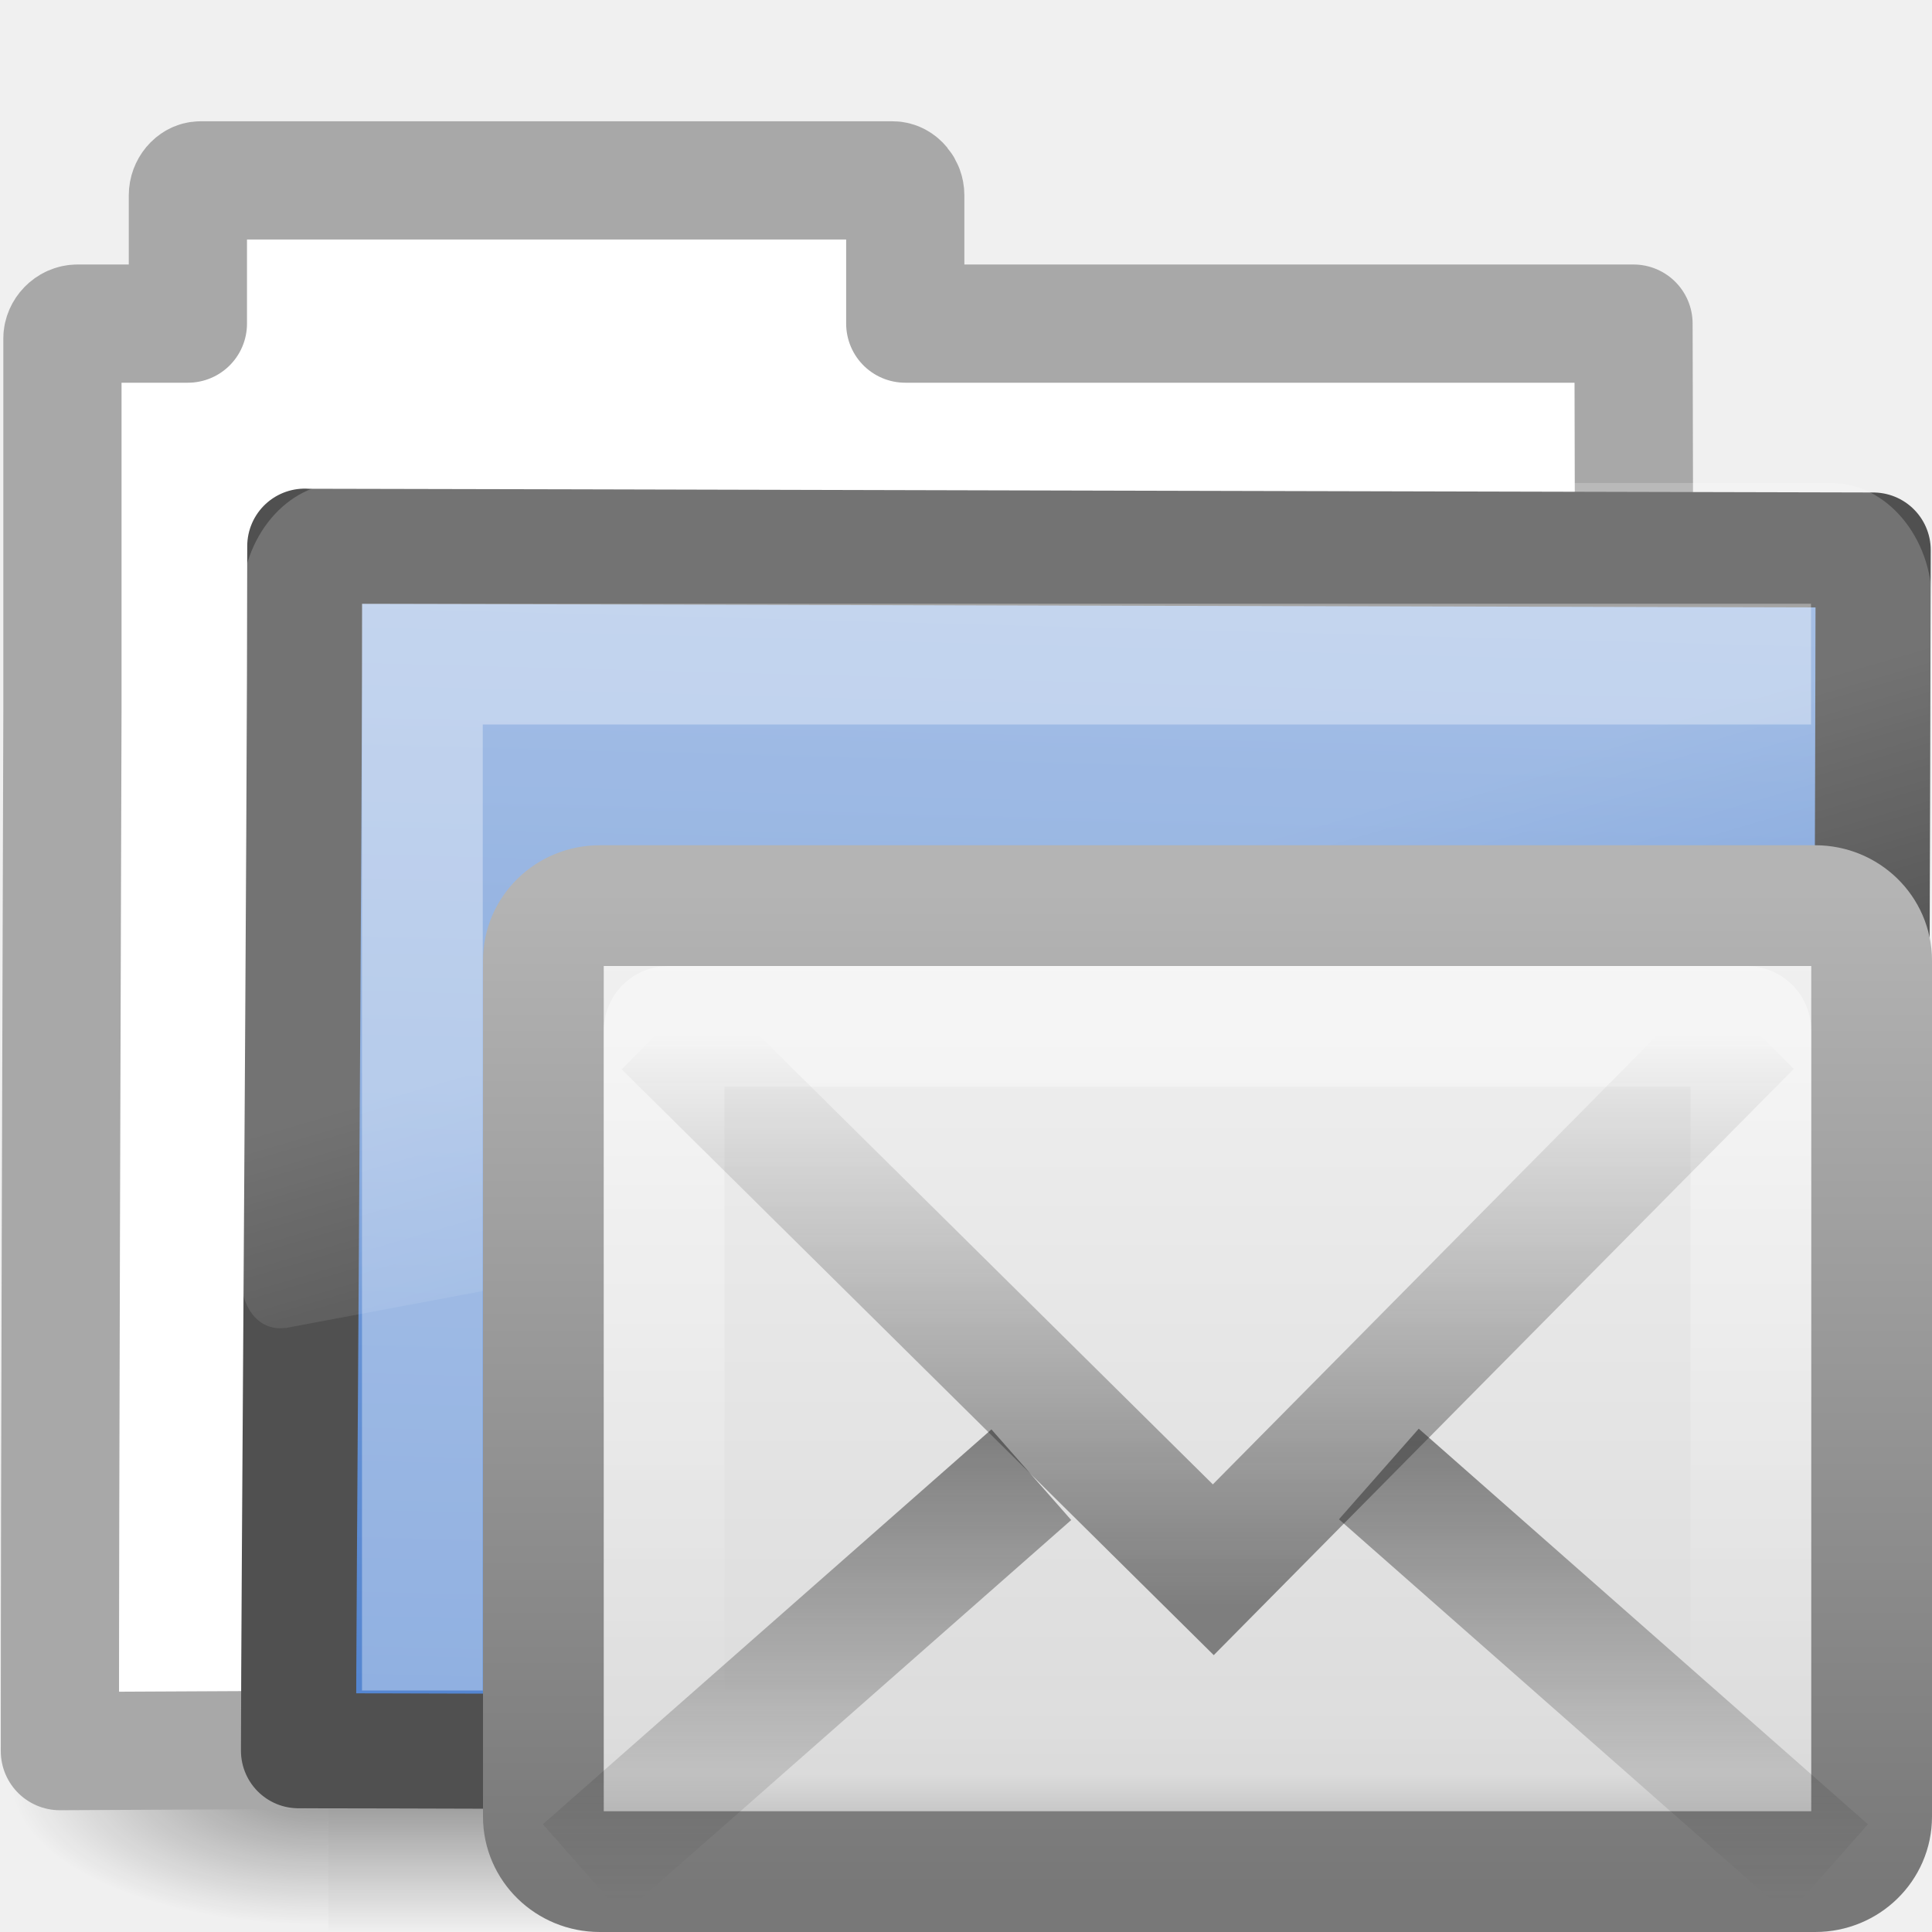
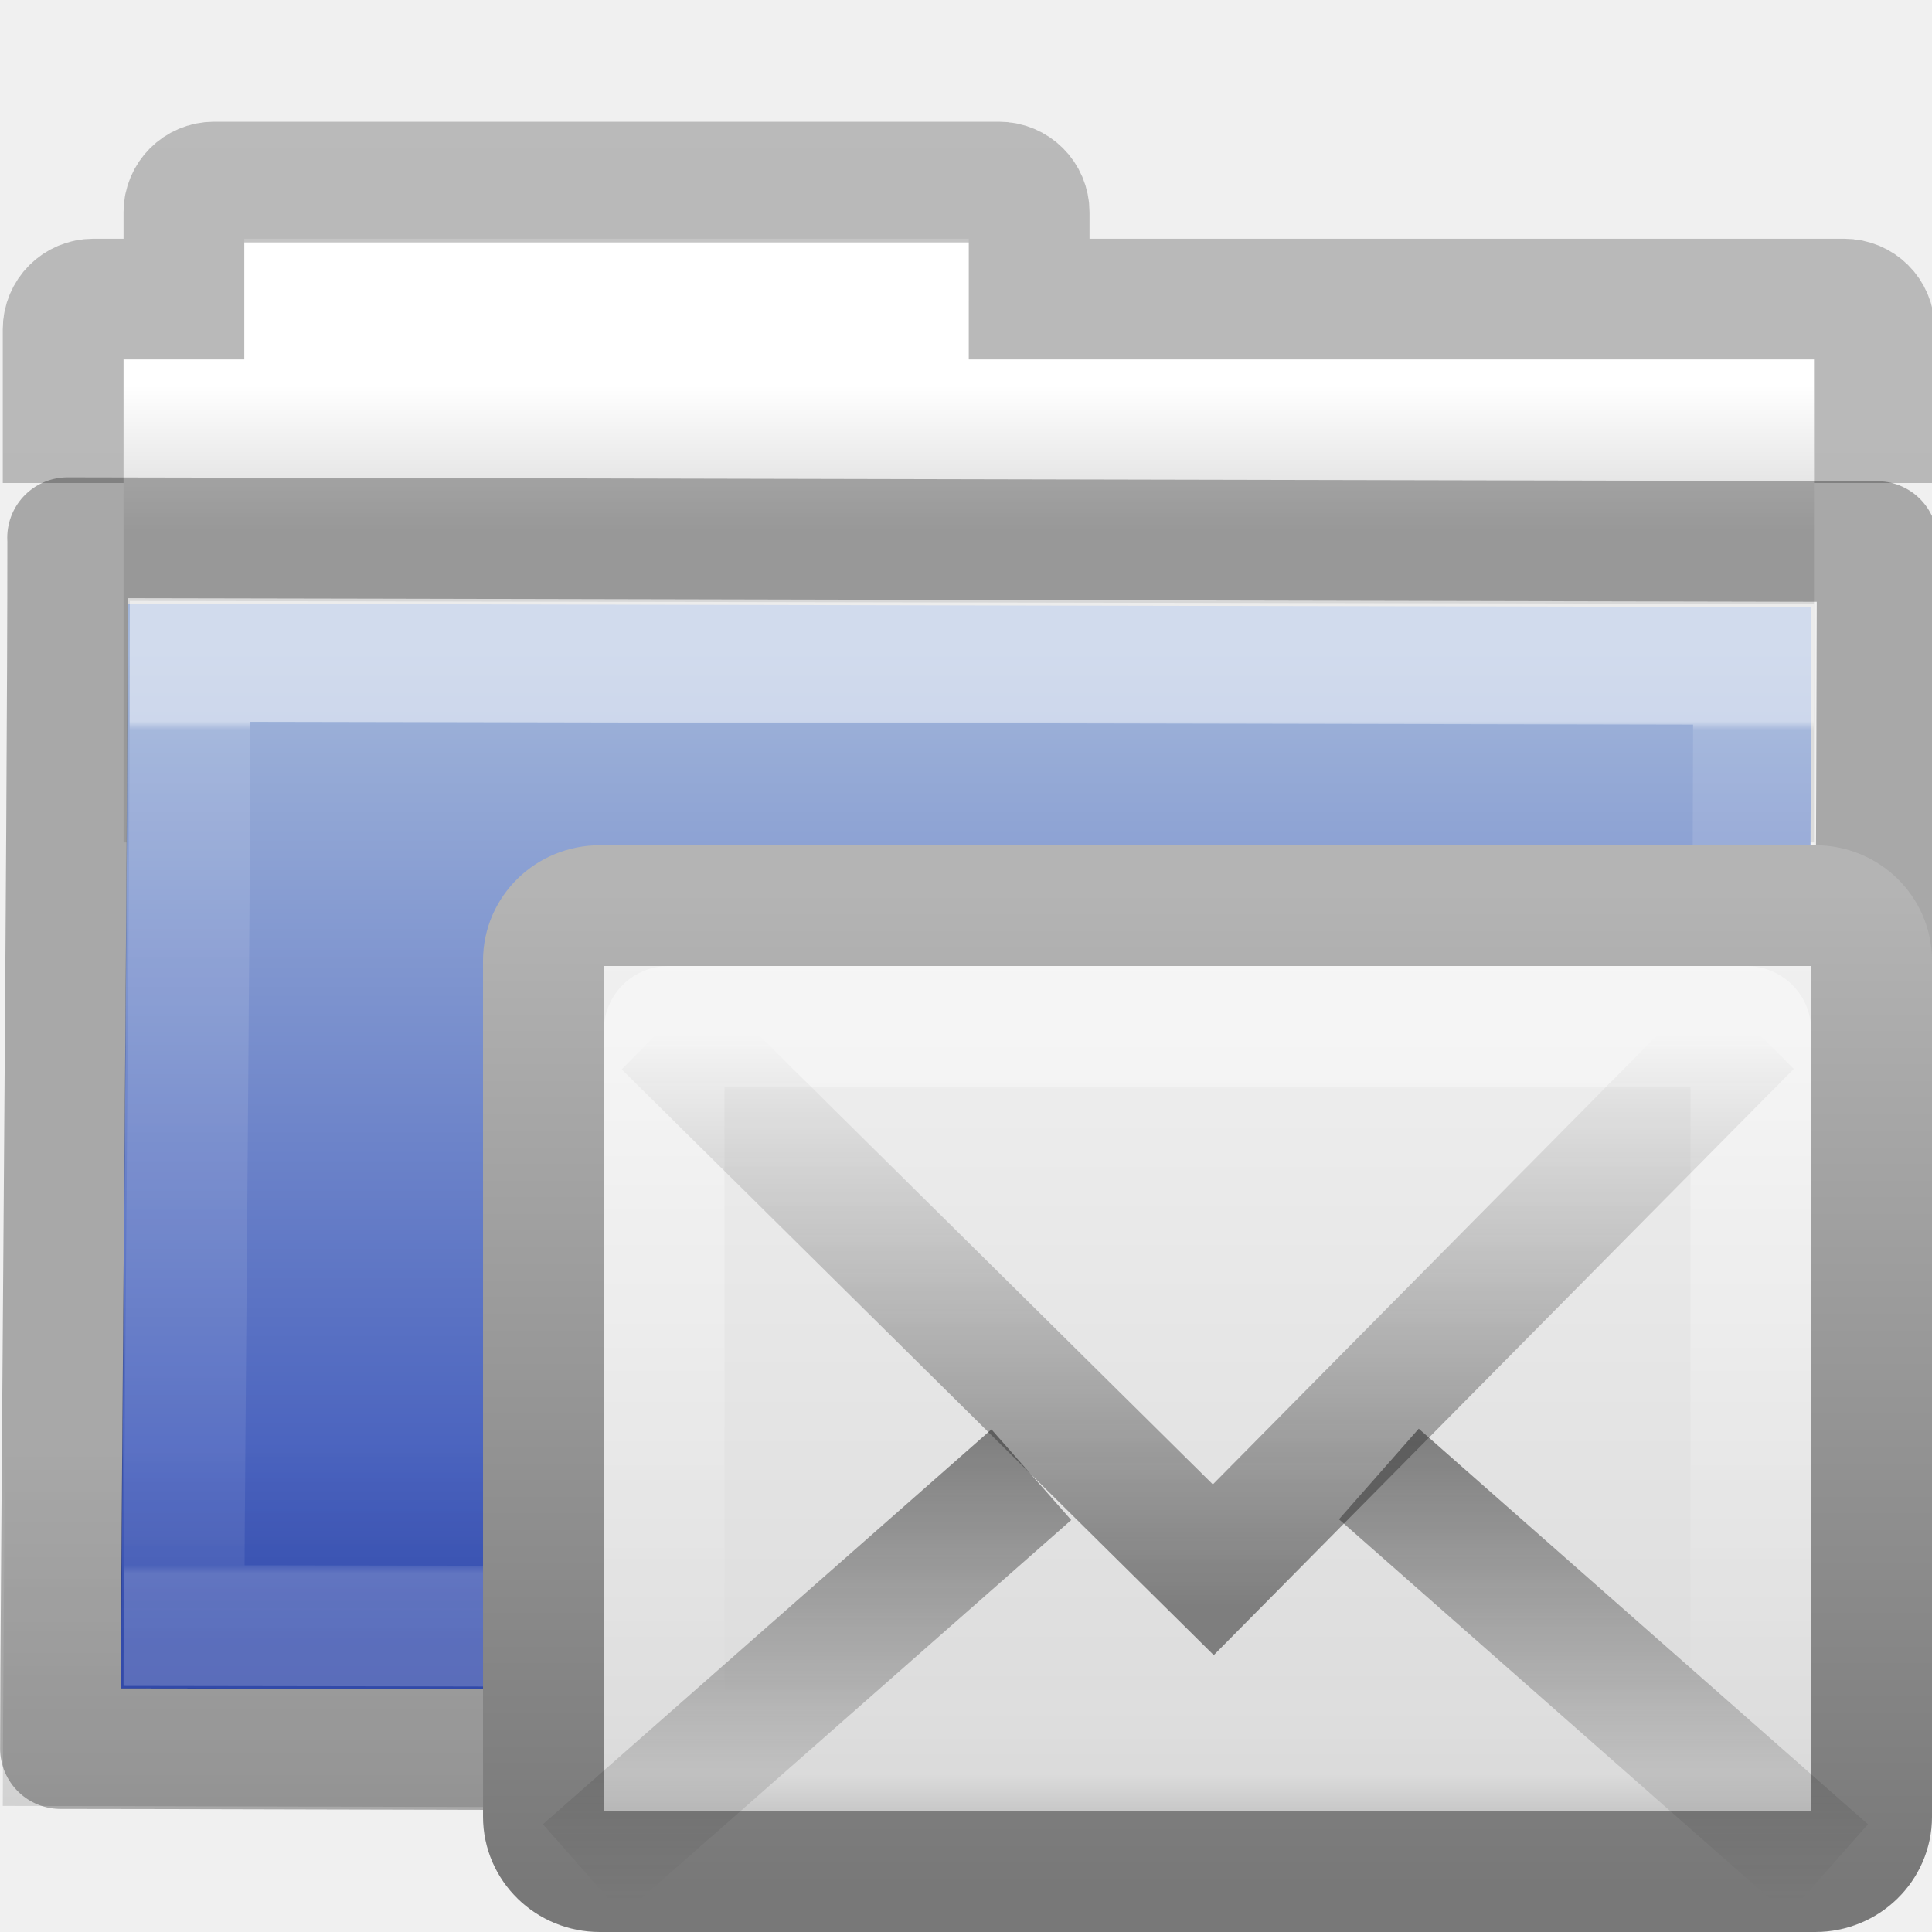
- <svg xmlns="http://www.w3.org/2000/svg" xmlns:xlink="http://www.w3.org/1999/xlink" width="16px" height="16px" id="svg3130" version="1.1">
-   <defs id="defs3132">
-     <linearGradient xlink:href="#linearGradient3495-841-851-719" id="linearGradient3039" gradientUnits="userSpaceOnUse" gradientTransform="matrix(0.2086637,0,0,0.2389353,5.039957,4.749499)" x1="23.904" y1="35.75" x2="23.904" y2="16.007" />
+ <svg xmlns="http://www.w3.org/2000/svg" xmlns:xlink="http://www.w3.org/1999/xlink" width="16px" height="16px" id="svg8860" version="1.1">
+   <defs id="defs8862">
+     <linearGradient xlink:href="#linearGradient3454-2-5-0-3-8" id="linearGradient10270-0" gradientUnits="userSpaceOnUse" gradientTransform="matrix(0.8918903,0,0,0.9404696,3.14398,5.346537)" x1="11.35" y1="0.667" x2="11.35" y2="8.172" />
+     <linearGradient id="linearGradient3454-2-5-0-3-8">
+       <stop offset="0" style="stop-color:#ffffff;stop-opacity:1" id="stop3456-4-9-38-1-9" />
+       <stop offset="0.01" style="stop-color:#ffffff;stop-opacity:0.235" id="stop3458-39-80-3-5-6" />
+       <stop offset="0.99" style="stop-color:#ffffff;stop-opacity:0.157" id="stop3460-7-0-2-4-4" />
+       <stop offset="1" style="stop-color:#ffffff;stop-opacity:0.392" id="stop3462-0-9-8-7-8" />
+     </linearGradient>
+     <linearGradient xlink:href="#linearGradient6129-963-697-142-998-580-273-44-2-2-2" id="linearGradient10268-4" gradientUnits="userSpaceOnUse" gradientTransform="matrix(0.3815641,0,0,0.3289695,-18.24159,0.2821673)" x1="76.041" y1="49.372" x2="76.041" y2="35.431" />
+     <linearGradient id="linearGradient6129-963-697-142-998-580-273-44-2-2-2">
+       <stop id="stop2661-01-6-2-4" style="stop-color:#0a0a0a;stop-opacity:0.498" offset="0" />
+       <stop id="stop2663-64-5-5-3" style="stop-color:#0a0a0a;stop-opacity:0" offset="1" />
+     </linearGradient>
+     <linearGradient xlink:href="#linearGradient4632-0-6-4-4" id="linearGradient10262-3" gradientUnits="userSpaceOnUse" gradientTransform="matrix(0.3101469,0,0,0.3059104,-15.36293,0.4694318)" x1="84.309" y1="16.111" x2="84.309" y2="42.924" />
+     <linearGradient id="linearGradient4632-0-6-4-4">
+       <stop style="stop-color:#a2b6da;stop-opacity:1;" offset="0" id="stop4634-4-4-7-5" />
+       <stop style="stop-color:#3650b8;stop-opacity:1;" offset="1" id="stop4636-3-1-5-4" />
+     </linearGradient>
+     <linearGradient y2="2.061" x2="-51.786" y1="53.514" x1="-51.786" gradientTransform="matrix(0.3107004,0,0,0.2748939,20.17717,-0.1031627)" gradientUnits="userSpaceOnUse" id="linearGradient10473-4-0" xlink:href="#linearGradient3104-8-8-97-4-6-11-5-5-4-4" />
+     <linearGradient id="linearGradient3104-8-8-97-4-6-11-5-5-4-4">
+       <stop offset="0" style="stop-color:#000000;stop-opacity:0.322" id="stop3106-5-4-3-5-0-2-1-0-7-7" />
+       <stop offset="1" style="stop-color:#000000;stop-opacity:0.278" id="stop3108-4-3-7-8-2-0-7-9-0-6" />
+     </linearGradient>
+     <linearGradient id="linearGradient4346">
+       <stop id="stop4348" style="stop-color:#ffffff;stop-opacity:1" offset="0" />
+       <stop id="stop4350" style="stop-color:#d8d8d8;stop-opacity:1" offset="1" />
+     </linearGradient>
+     <linearGradient y2="15.385" x2="62.989" y1="11.645" x1="62.989" gradientTransform="matrix(0.3333333,0,0,0.3297102,-17.44063,-0.6478427)" gradientUnits="userSpaceOnUse" id="linearGradient8858" xlink:href="#linearGradient4346" />
+     <linearGradient id="linearGradient8265-821-176-38-919-66-249">
+       <stop offset="0" style="stop-color:#ffffff;stop-opacity:1" id="stop2687" />
+       <stop offset="1" style="stop-color:#ffffff;stop-opacity:0" id="stop2689" />
+     </linearGradient>
+     <linearGradient gradientTransform="matrix(0.2966887,0,0,0.3520695,1.971624,1.907558)" y2="24.628" x2="20.055" y1="16.408" x1="18.031" gradientUnits="userSpaceOnUse" id="linearGradient2851" xlink:href="#linearGradient8265-821-176-38-919-66-249" />
+     <linearGradient id="linearGradient3390">
+       <stop offset="0" style="stop-color:#51751e;stop-opacity:1" id="stop3392" />
+       <stop offset="1" style="stop-color:#51751e;stop-opacity:1" id="stop3394" />
+     </linearGradient>
+     <linearGradient gradientTransform="matrix(1.008304,0,0,1.000623,-10.50028,-26.47767)" gradientUnits="userSpaceOnUse" xlink:href="#linearGradient3390" id="linearGradient2578" y2="4.051" x2="4.176" y1="14.993" x1="10.318" />
+     <linearGradient id="linearGradient7012-661-145-733-759-865-745-0">
+       <stop offset="0" style="stop-color:#aacb7d;stop-opacity:1" id="stop2699-7" />
+       <stop offset="1" style="stop-color:#709937;stop-opacity:1" id="stop2701-81" />
+     </linearGradient>
+     <linearGradient gradientTransform="matrix(0.05489342,0.01385132,0.00257263,0.05248166,-11.21226,-26.73846)" gradientUnits="userSpaceOnUse" xlink:href="#linearGradient7012-661-145-733-759-865-745-0" id="linearGradient2576" y2="238.4" x2="169.23" y1="58.583" x1="126.698" />
+     <linearGradient id="linearGradient3037">
+       <stop offset="0" style="stop-color:#000000;stop-opacity:1" id="stop3039" />
+       <stop offset="1" style="stop-color:#000000;stop-opacity:0" id="stop3041" />
+     </linearGradient>
+     <radialGradient gradientTransform="matrix(-2.774389,0,0,1.969706,112.7623,-872.8854)" gradientUnits="userSpaceOnUse" xlink:href="#linearGradient5060" id="radialGradient2574" fy="486.648" fx="605.714" r="117.143" cy="486.648" cx="605.714" />
+     <linearGradient id="linearGradient5060">
+       <stop offset="0" style="stop-color:#000000;stop-opacity:1" id="stop5062" />
+       <stop offset="1" style="stop-color:#000000;stop-opacity:0" id="stop5064" />
+     </linearGradient>
+     <radialGradient gradientTransform="matrix(2.774389,0,0,1.969706,-1891.633,-872.8854)" gradientUnits="userSpaceOnUse" xlink:href="#linearGradient5060" id="radialGradient2572" fy="486.648" fx="605.714" r="117.143" cy="486.648" cx="605.714" />
+     <linearGradient id="linearGradient5048-4">
+       <stop offset="0" style="stop-color:#000000;stop-opacity:0" id="stop5050-7" />
+       <stop offset="0.5" style="stop-color:#000000;stop-opacity:1" id="stop5056-7" />
+       <stop offset="1" style="stop-color:#000000;stop-opacity:0" id="stop5052-3" />
+     </linearGradient>
+     <linearGradient gradientTransform="matrix(2.774389,0,0,1.969706,-1892.179,-872.8854)" gradientUnits="userSpaceOnUse" xlink:href="#linearGradient5048-4" id="linearGradient2570" y2="609.505" x2="302.857" y1="366.648" x1="302.857" />
+     <linearGradient id="linearGradient8265-821-176-38-919-66-249-6">
+       <stop id="stop2687-92" offset="0" style="stop-color:#ffffff;stop-opacity:1;" />
+       <stop id="stop2689-2" offset="1" style="stop-color:#ffffff;stop-opacity:0;" />
+     </linearGradient>
+     <linearGradient y2="24.628" x2="20.055" y1="16.408" x1="18.031" gradientUnits="userSpaceOnUse" id="linearGradient2580-8" xlink:href="#linearGradient8265-821-176-38-919-66-249-6" />
+     <linearGradient id="linearGradient3390-6">
+       <stop style="stop-color:#51751e;stop-opacity:1" offset="0" id="stop3392-8" />
+       <stop style="stop-color:#51751e;stop-opacity:1" offset="1" id="stop3394-3" />
+     </linearGradient>
+     <linearGradient y2="4.051" x2="4.176" y1="14.993" x1="10.318" gradientTransform="matrix(1.008304,0,0,1.000623,-10.50028,-26.47767)" gradientUnits="userSpaceOnUse" id="linearGradient2578-7" xlink:href="#linearGradient3390-6" />
+     <linearGradient id="linearGradient7012-661-145-733-759-865-745-2">
+       <stop id="stop2699-6" offset="0" style="stop-color:#aacb7d;stop-opacity:1;" />
+       <stop id="stop2701-4" offset="1" style="stop-color:#709937;stop-opacity:1;" />
+     </linearGradient>
+     <linearGradient y2="238.4" x2="169.23" y1="58.583" x1="126.698" gradientTransform="matrix(0.05489342,0.01385132,0.00257263,0.05248166,-11.21226,-26.73846)" gradientUnits="userSpaceOnUse" id="linearGradient2576-9" xlink:href="#linearGradient7012-661-145-733-759-865-745-2" />
+     <radialGradient r="117.143" fy="486.648" fx="605.714" cy="486.648" cx="605.714" gradientTransform="matrix(-2.774389,0,0,1.969706,112.7623,-872.8854)" gradientUnits="userSpaceOnUse" id="radialGradient2574-7" xlink:href="#linearGradient5060-8" />
+     <linearGradient id="linearGradient5060-8">
+       <stop style="stop-color:black;stop-opacity:1;" offset="0" id="stop5062-7" />
+       <stop style="stop-color:black;stop-opacity:0;" offset="1" id="stop5064-8" />
+     </linearGradient>
+     <radialGradient r="117.143" fy="486.648" fx="605.714" cy="486.648" cx="605.714" gradientTransform="matrix(2.774389,0,0,1.969706,-1891.633,-872.8854)" gradientUnits="userSpaceOnUse" id="radialGradient2572-4" xlink:href="#linearGradient5060-8" />
+     <linearGradient id="linearGradient5048-9">
+       <stop style="stop-color:black;stop-opacity:0;" offset="0" id="stop5050-0" />
+       <stop id="stop5056-95" offset="0.5" style="stop-color:black;stop-opacity:1;" />
+       <stop style="stop-color:black;stop-opacity:0;" offset="1" id="stop5052-4" />
+     </linearGradient>
+     <linearGradient y2="609.505" x2="302.857" y1="366.648" x1="302.857" gradientTransform="matrix(2.774389,0,0,1.969706,-1892.179,-872.8854)" gradientUnits="userSpaceOnUse" id="linearGradient2570-25" xlink:href="#linearGradient5048-9" />
+     <linearGradient id="linearGradient7012-661-145-733-759-865-745-6">
+       <stop id="stop2699-0" offset="0" style="stop-color:#aacb7d;stop-opacity:1;" />
+       <stop id="stop2701-8" offset="1" style="stop-color:#709937;stop-opacity:1;" />
+     </linearGradient>
+     <linearGradient id="linearGradient5048-3">
+       <stop style="stop-color:black;stop-opacity:0;" offset="0" id="stop5050-1" />
+       <stop id="stop5056-9" offset="0.5" style="stop-color:black;stop-opacity:1;" />
+       <stop style="stop-color:black;stop-opacity:0;" offset="1" id="stop5052-2" />
+     </linearGradient>
+     <radialGradient r="20.98" fy="8.302" fx="7.265" cy="8.302" cx="7.265" gradientTransform="matrix(0,0.39034,-0.5075751,0,24.3316,-0.9629702)" gradientUnits="userSpaceOnUse" id="radialGradient3476" xlink:href="#linearGradient6087-437-184-795-110-662-495" />
+     <radialGradient r="20.98" fy="8.302" fx="7.265" cy="8.302" cx="7.265" gradientTransform="matrix(0,1.207974,-1.627164,0,26.37175,8.266469)" gradientUnits="userSpaceOnUse" id="radialGradient3468" xlink:href="#linearGradient6087-437-184-795-110-662-495" />
+     <radialGradient r="20.98" fy="8.302" fx="7.265" cy="8.302" cx="7.265" gradientTransform="matrix(0,1.207974,-1.627164,0,26.37175,8.266469)" gradientUnits="userSpaceOnUse" id="radialGradient3459" xlink:href="#linearGradient6087-437-184-795-110-662-495" />
+     <linearGradient id="linearGradient3484">
+       <stop id="stop3486" style="stop-color:#bdbdbd;stop-opacity:1" offset="0" />
+       <stop id="stop3488" style="stop-color:#d0d0d0;stop-opacity:1" offset="1" />
+     </linearGradient>
+     <radialGradient cx="3" cy="5.017" r="21" fx="3" fy="5.017" id="radialGradient2452" xlink:href="#linearGradient3484" gradientUnits="userSpaceOnUse" gradientTransform="matrix(-1.274898e-8,1.714292,-2.159331,-1.4599595e-8,12.80936,2.857001)" />
+     <linearGradient id="linearGradient6404">
+       <stop id="stop6406" style="stop-color:#f9f9f9;stop-opacity:1" offset="0" />
+       <stop id="stop6408" style="stop-color:#c9c9c9;stop-opacity:1" offset="1" />
+     </linearGradient>
+     <linearGradient x1="62.989" y1="13.183" x2="62.989" y2="16.19" id="linearGradient2450" xlink:href="#linearGradient6404" gradientUnits="userSpaceOnUse" gradientTransform="translate(-50.9409,0)" />
+     <linearGradient id="linearGradient5048-585">
+       <stop id="stop2667" style="stop-color:#000000;stop-opacity:0" offset="0" />
+       <stop id="stop2669" style="stop-color:#000000;stop-opacity:1" offset="0.5" />
+       <stop id="stop2671" style="stop-color:#000000;stop-opacity:0" offset="1" />
+     </linearGradient>
+     <linearGradient x1="302.857" y1="366.648" x2="302.857" y2="609.505" id="linearGradient2467" xlink:href="#linearGradient5048-585" gradientUnits="userSpaceOnUse" gradientTransform="matrix(0.07938856,0,0,0.02470588,-4.693293,31.94164)" />
+     <linearGradient id="linearGradient5060-179">
+       <stop id="stop2675" style="stop-color:#000000;stop-opacity:1" offset="0" />
+       <stop id="stop2677" style="stop-color:#000000;stop-opacity:0" offset="1" />
+     </linearGradient>
+     <radialGradient cx="605.714" cy="486.648" r="117.143" fx="605.714" fy="486.648" id="radialGradient2464" xlink:href="#linearGradient5060-179" gradientUnits="userSpaceOnUse" gradientTransform="matrix(0.03079083,0,0,0.02470588,24.61025,31.94164)" />
+     <linearGradient id="linearGradient5060-820">
+       <stop id="stop2681" style="stop-color:#000000;stop-opacity:1" offset="0" />
+       <stop id="stop2683" style="stop-color:#000000;stop-opacity:0" offset="1" />
+     </linearGradient>
+     <radialGradient cx="605.714" cy="486.648" r="117.143" fx="605.714" fy="486.648" id="radialGradient2461" xlink:href="#linearGradient5060-820" gradientUnits="userSpaceOnUse" gradientTransform="matrix(-0.03079083,0,0,0.02470588,23.38975,31.94164)" />
+     <linearGradient id="linearGradient3390-7">
+       <stop id="stop3392-3" style="stop-color:#51751e;stop-opacity:1" offset="0" />
+       <stop id="stop3394-7" style="stop-color:#51751e;stop-opacity:1" offset="1" />
+     </linearGradient>
+     <linearGradient x1="82.453" y1="45.114" x2="82.453" y2="16.047" id="linearGradient2443" xlink:href="#linearGradient3390-7" gradientUnits="userSpaceOnUse" gradientTransform="translate(-53.76539,-0.1141929)" />
+     <linearGradient id="linearGradient7012-661-145-733-759-865-745-1">
+       <stop id="stop2699-3" style="stop-color:#aacb7d;stop-opacity:1" offset="0" />
+       <stop id="stop2701-5" style="stop-color:#709937;stop-opacity:1" offset="1" />
+     </linearGradient>
+     <radialGradient cx="63.969" cy="14.113" r="23.097" fx="63.969" fy="14.113" id="radialGradient2441" xlink:href="#linearGradient7012-661-145-733-759-865-745-1" gradientUnits="userSpaceOnUse" gradientTransform="matrix(1.564693,-9.5143002e-8,6.1772287e-8,1.015888,-86.21257,8.146117)" />
+     <linearGradient id="linearGradient6129-963-697-142-998-580-273">
+       <stop id="stop2661" style="stop-color:#0a0a0a;stop-opacity:0.498" offset="0" />
+       <stop id="stop2663" style="stop-color:#0a0a0a;stop-opacity:0" offset="1" />
+     </linearGradient>
+     <linearGradient x1="22.935" y1="49.629" x2="22.809" y2="36.658" id="linearGradient2438" xlink:href="#linearGradient6129-963-697-142-998-580-273" gradientUnits="userSpaceOnUse" gradientTransform="matrix(1.144692,0,0,0.9977536,-3.466141,1.098842)" />
+     <linearGradient id="linearGradient6087-437-184-795-110-662-495">
+       <stop id="stop2693" style="stop-color:#ffffff;stop-opacity:0.4" offset="0" />
+       <stop id="stop2695" style="stop-color:#ffffff;stop-opacity:0" offset="1" />
+     </linearGradient>
+     <radialGradient cx="7.265" cy="8.302" r="20.98" fx="7.265" fy="8.302" id="radialGradient2435" xlink:href="#linearGradient6087-437-184-795-110-662-495" gradientUnits="userSpaceOnUse" gradientTransform="matrix(0,1.207974,-1.627164,0,26.37175,8.266469)" />
+     <linearGradient id="linearGradient8265-821-176-38-919-66-249-5">
+       <stop id="stop2687-8" style="stop-color:#ffffff;stop-opacity:0.2" offset="0" />
+       <stop id="stop2689-5" style="stop-color:#ffffff;stop-opacity:0" offset="1" />
+     </linearGradient>
+     <linearGradient x1="11.566" y1="22.292" x2="15.215" y2="33.955" id="linearGradient2432" xlink:href="#linearGradient8265-821-176-38-919-66-249-5" gradientUnits="userSpaceOnUse" />
+     <linearGradient xlink:href="#linearGradient8265-821-176-38-919-66-249-5" id="linearGradient2877" gradientUnits="userSpaceOnUse" x1="11.566" y1="22.292" x2="15.215" y2="33.955" />
+     <radialGradient xlink:href="#linearGradient6087-437-184-795-110-662-495" id="radialGradient2880" gradientUnits="userSpaceOnUse" gradientTransform="matrix(0,1.207974,-1.627164,0,26.37175,8.266469)" cx="7.265" cy="8.302" fx="7.265" fy="8.302" r="20.98" />
+     <linearGradient xlink:href="#linearGradient6129-963-697-142-998-580-273" id="linearGradient2883" gradientUnits="userSpaceOnUse" gradientTransform="matrix(1.144692,0,0,0.9977536,-3.466141,1.098842)" x1="22.935" y1="49.629" x2="22.809" y2="36.658" />
+     <radialGradient xlink:href="#linearGradient7012-661-145-733-759-865-745-1" id="radialGradient2886" gradientUnits="userSpaceOnUse" gradientTransform="matrix(1.564693,-9.5143002e-8,6.1772287e-8,1.015888,-86.21257,8.146117)" cx="63.969" cy="14.113" fx="63.969" fy="14.113" r="23.097" />
+     <linearGradient xlink:href="#linearGradient3390-7" id="linearGradient2888" gradientUnits="userSpaceOnUse" gradientTransform="translate(-53.76539,-0.1141929)" x1="82.453" y1="45.114" x2="82.453" y2="16.047" />
+     <radialGradient xlink:href="#linearGradient5060-820" id="radialGradient2891" gradientUnits="userSpaceOnUse" gradientTransform="matrix(-0.03079083,0,0,0.02470588,23.38975,31.94164)" cx="605.714" cy="486.648" fx="605.714" fy="486.648" r="117.143" />
+     <radialGradient xlink:href="#linearGradient5060-179" id="radialGradient2894" gradientUnits="userSpaceOnUse" gradientTransform="matrix(0.03079083,0,0,0.02470588,24.61025,31.94164)" cx="605.714" cy="486.648" fx="605.714" fy="486.648" r="117.143" />
+     <linearGradient xlink:href="#linearGradient5048-585" id="linearGradient2897" gradientUnits="userSpaceOnUse" gradientTransform="matrix(0.07938856,0,0,0.02470588,-4.693293,31.94164)" x1="302.857" y1="366.648" x2="302.857" y2="609.505" />
+     <linearGradient xlink:href="#linearGradient6404" id="linearGradient2900" gradientUnits="userSpaceOnUse" gradientTransform="translate(-50.9409,0)" x1="62.989" y1="13.183" x2="62.989" y2="16.19" />
+     <radialGradient xlink:href="#linearGradient3484" id="radialGradient2902" gradientUnits="userSpaceOnUse" gradientTransform="matrix(-1.274898e-8,1.714292,-2.159331,-1.4599595e-8,12.80936,2.857001)" cx="3" cy="5.017" fx="3" fy="5.017" r="21" />
+     <linearGradient id="linearGradient7012-661-145-733-759-865-745">
+       <stop id="stop2699" offset="0" style="stop-color:#aacb7d;stop-opacity:1;" />
+       <stop id="stop2701" offset="1" style="stop-color:#709937;stop-opacity:1;" />
+     </linearGradient>
+     <linearGradient id="linearGradient5048">
+       <stop style="stop-color:black;stop-opacity:0;" offset="0" id="stop5050" />
+       <stop id="stop5056" offset="0.5" style="stop-color:black;stop-opacity:1;" />
+       <stop style="stop-color:black;stop-opacity:0;" offset="1" id="stop5052" />
+     </linearGradient>
+     <linearGradient id="linearGradient6991">
+       <stop id="stop6993" offset="0" style="stop-color:#d3d7cf;stop-opacity:1" />
+       <stop id="stop6995" offset="1" style="stop-color:#ffffff;stop-opacity:1" />
+     </linearGradient>
+     <linearGradient id="linearGradient7340">
+       <stop id="stop7342" offset="0" style="stop-color:#2e3436;stop-opacity:1;" />
+       <stop id="stop7344" offset="1" style="stop-color:#555753;stop-opacity:1" />
+     </linearGradient>
+     <linearGradient y2="24.628" x2="20.055" y1="16.408" x1="18.031" gradientUnits="userSpaceOnUse" id="linearGradient2580" xlink:href="#linearGradient8265-821-176-38-919-66-249-9" />
+     <linearGradient id="linearGradient8265-821-176-38-919-66-249-9">
+       <stop id="stop2687-85" offset="0" style="stop-color:#ffffff;stop-opacity:1;" />
+       <stop id="stop2689-6" offset="1" style="stop-color:#ffffff;stop-opacity:0;" />
+     </linearGradient>
+     <linearGradient y2="238.4" x2="169.23" y1="58.583" x1="126.698" gradientTransform="matrix(5.4893416e-2,1.3851317e-2,2.572632e-3,5.248166e-2,-11.21226,-26.73846)" gradientUnits="userSpaceOnUse" id="linearGradient2576-2" xlink:href="#linearGradient7012-661-145-733-759-865-745-68" />
+     <linearGradient id="linearGradient7012-661-145-733-759-865-745-68">
+       <stop id="stop2699-5" offset="0" style="stop-color:#aacb7d;stop-opacity:1;" />
+       <stop id="stop2701-1" offset="1" style="stop-color:#709937;stop-opacity:1;" />
+     </linearGradient>
+     <linearGradient y2="4.051" x2="4.176" y1="14.993" x1="10.318" gradientTransform="matrix(1.008304,0,0,1.000623,-10.50028,-26.47767)" gradientUnits="userSpaceOnUse" id="linearGradient2578-9" xlink:href="#linearGradient3390-8" />
+     <linearGradient id="linearGradient3390-8">
+       <stop style="stop-color:#51751e;stop-opacity:1" offset="0" id="stop3392-87" />
+       <stop style="stop-color:#51751e;stop-opacity:1" offset="1" id="stop3394-35" />
+     </linearGradient>
+     <linearGradient y2="609.505" x2="302.857" y1="366.648" x1="302.857" gradientTransform="matrix(2.774389,0,0,1.969706,-1892.179,-872.8854)" gradientUnits="userSpaceOnUse" id="linearGradient2570-9" xlink:href="#linearGradient5048-0" />
+     <linearGradient id="linearGradient5048-0">
+       <stop style="stop-color:black;stop-opacity:0;" offset="0" id="stop5050-15" />
+       <stop id="stop5056-2" offset="0.5" style="stop-color:black;stop-opacity:1;" />
+       <stop style="stop-color:black;stop-opacity:0;" offset="1" id="stop5052-34" />
+     </linearGradient>
+     <radialGradient r="117.143" fy="486.648" fx="605.714" cy="486.648" cx="605.714" gradientTransform="matrix(2.774389,0,0,1.969706,-1891.633,-872.8854)" gradientUnits="userSpaceOnUse" id="radialGradient2572-3" xlink:href="#linearGradient5060-85" />
+     <linearGradient id="linearGradient5060-85">
+       <stop style="stop-color:black;stop-opacity:1;" offset="0" id="stop5062-8" />
+       <stop style="stop-color:black;stop-opacity:0;" offset="1" id="stop5064-3" />
+     </linearGradient>
+     <radialGradient r="117.143" fy="486.648" fx="605.714" cy="486.648" cx="605.714" gradientTransform="matrix(-2.774389,0,0,1.969706,112.7623,-872.8854)" gradientUnits="userSpaceOnUse" id="radialGradient2574-1" xlink:href="#linearGradient5060-85" />
+     <linearGradient y2="24.628" x2="20.055" y1="16.408" x1="18.031" gradientUnits="userSpaceOnUse" id="linearGradient2580-6" xlink:href="#linearGradient8265-821-176-38-919-66-249-2" />
+     <linearGradient id="linearGradient8265-821-176-38-919-66-249-2">
+       <stop id="stop2687-9" offset="0" style="stop-color:#ffffff;stop-opacity:1;" />
+       <stop id="stop2689-4" offset="1" style="stop-color:#ffffff;stop-opacity:0;" />
+     </linearGradient>
+     <linearGradient y2="238.4" x2="169.23" y1="58.583" x1="126.698" gradientTransform="matrix(5.4893416e-2,1.3851317e-2,2.572632e-3,5.248166e-2,-11.21226,-26.73846)" gradientUnits="userSpaceOnUse" id="linearGradient2576-3" xlink:href="#linearGradient7012-661-145-733-759-865-745-7" />
+     <linearGradient id="linearGradient7012-661-145-733-759-865-745-7">
+       <stop id="stop2699-4" offset="0" style="stop-color:#aacb7d;stop-opacity:1;" />
+       <stop id="stop2701-3" offset="1" style="stop-color:#709937;stop-opacity:1;" />
+     </linearGradient>
+     <linearGradient y2="4.051" x2="4.176" y1="14.993" x1="10.318" gradientTransform="matrix(1.008304,0,0,1.000623,-10.50028,-26.47767)" gradientUnits="userSpaceOnUse" id="linearGradient2578-4" xlink:href="#linearGradient3390-5" />
+     <linearGradient id="linearGradient3390-5">
+       <stop style="stop-color:#51751e;stop-opacity:1" offset="0" id="stop3392-2" />
+       <stop style="stop-color:#51751e;stop-opacity:1" offset="1" id="stop3394-8" />
+     </linearGradient>
+     <linearGradient y2="609.505" x2="302.857" y1="366.648" x1="302.857" gradientTransform="matrix(2.774389,0,0,1.969706,-1892.179,-872.8854)" gradientUnits="userSpaceOnUse" id="linearGradient2570-0" xlink:href="#linearGradient5048-5" />
+     <linearGradient id="linearGradient5048-5">
+       <stop style="stop-color:black;stop-opacity:0;" offset="0" id="stop5050-6" />
+       <stop id="stop5056-98" offset="0.5" style="stop-color:black;stop-opacity:1;" />
+       <stop style="stop-color:black;stop-opacity:0;" offset="1" id="stop5052-343" />
+     </linearGradient>
+     <radialGradient r="117.143" fy="486.648" fx="605.714" cy="486.648" cx="605.714" gradientTransform="matrix(2.774389,0,0,1.969706,-1891.633,-872.8854)" gradientUnits="userSpaceOnUse" id="radialGradient2572-9" xlink:href="#linearGradient5060-9" />
+     <linearGradient id="linearGradient5060-9">
+       <stop style="stop-color:black;stop-opacity:1;" offset="0" id="stop5062-2" />
+       <stop style="stop-color:black;stop-opacity:0;" offset="1" id="stop5064-1" />
+     </linearGradient>
+     <radialGradient r="117.143" fy="486.648" fx="605.714" cy="486.648" cx="605.714" gradientTransform="matrix(-2.774389,0,0,1.969706,112.7623,-872.8854)" gradientUnits="userSpaceOnUse" id="radialGradient2574-6" xlink:href="#linearGradient5060-9" />
+     <radialGradient r="117.143" fy="486.648" fx="605.714" cy="486.648" cx="605.714" gradientTransform="matrix(-2.774389,0,0,1.969706,112.7623,-872.8854)" gradientUnits="userSpaceOnUse" id="radialGradient2574-78" xlink:href="#linearGradient5060-3" />
+     <linearGradient id="linearGradient5060-3">
+       <stop style="stop-color:black;stop-opacity:1;" offset="0" id="stop5062-88" />
+       <stop style="stop-color:black;stop-opacity:0;" offset="1" id="stop5064-9" />
+     </linearGradient>
+     <radialGradient r="117.143" fy="486.648" fx="605.714" cy="486.648" cx="605.714" gradientTransform="matrix(2.774389,0,0,1.969706,-1891.633,-872.8854)" gradientUnits="userSpaceOnUse" id="radialGradient2572-47" xlink:href="#linearGradient5060-3" />
+     <linearGradient id="linearGradient5048-97">
+       <stop style="stop-color:black;stop-opacity:0;" offset="0" id="stop5050-00" />
+       <stop id="stop5056-1" offset="0.5" style="stop-color:black;stop-opacity:1;" />
+       <stop style="stop-color:black;stop-opacity:0;" offset="1" id="stop5052-7" />
+     </linearGradient>
+     <linearGradient y2="609.505" x2="302.857" y1="366.648" x1="302.857" gradientTransform="matrix(2.774389,0,0,1.969706,-1892.179,-872.8854)" gradientUnits="userSpaceOnUse" id="linearGradient2570-8" xlink:href="#linearGradient5048-97" />
+     <linearGradient id="linearGradient3390-2">
+       <stop style="stop-color:#51751e;stop-opacity:1" offset="0" id="stop3392-9" />
+       <stop style="stop-color:#51751e;stop-opacity:1" offset="1" id="stop3394-1" />
+     </linearGradient>
+     <linearGradient y2="4.051" x2="4.176" y1="14.993" x1="10.318" gradientTransform="matrix(1.008304,0,0,1.000623,-10.50028,-26.47767)" gradientUnits="userSpaceOnUse" id="linearGradient2578-5" xlink:href="#linearGradient3390-2" />
+     <linearGradient id="linearGradient7012-661-145-733-759-865-745-79">
+       <stop id="stop2699-64" offset="0" style="stop-color:#aacb7d;stop-opacity:1;" />
+       <stop id="stop2701-6" offset="1" style="stop-color:#709937;stop-opacity:1;" />
+     </linearGradient>
+     <linearGradient y2="238.4" x2="169.23" y1="58.583" x1="126.698" gradientTransform="matrix(0.05489342,0.01385132,0.00257263,0.05248166,-11.21226,-26.73846)" gradientUnits="userSpaceOnUse" id="linearGradient2576-6" xlink:href="#linearGradient7012-661-145-733-759-865-745-79" />
+     <linearGradient id="linearGradient8265-821-176-38-919-66-249-8">
+       <stop id="stop2687-5" offset="0" style="stop-color:#ffffff;stop-opacity:1;" />
+       <stop id="stop2689-56" offset="1" style="stop-color:#ffffff;stop-opacity:0;" />
+     </linearGradient>
+     <linearGradient y2="24.628" x2="20.055" y1="16.408" x1="18.031" gradientUnits="userSpaceOnUse" id="linearGradient2580-2" xlink:href="#linearGradient8265-821-176-38-919-66-249-8" />
+     <linearGradient id="linearGradient2490-495-150-777">
+       <stop id="stop4108" style="stop-color:#787878;stop-opacity:1" offset="0" />
+       <stop id="stop4110" style="stop-color:#b4b4b4;stop-opacity:1" offset="1" />
+     </linearGradient>
+     <linearGradient y2="14.038" x2="28.103" y1="45" x1="28.103" gradientTransform="matrix(0.2444462,0,0,0.2669979,4.133249,3.618599)" gradientUnits="userSpaceOnUse" id="linearGradient3050" xlink:href="#linearGradient2490-495-150-777" />
+     <linearGradient id="linearGradient3242-967-12-570-862-307">
+       <stop id="stop4498" style="stop-color:#f2f2f2;stop-opacity:1" offset="0" />
+       <stop id="stop4502" style="stop-color:#dbdbdb;stop-opacity:1" offset="0.874" />
+       <stop id="stop4504" style="stop-color:#999999;stop-opacity:1" offset="1" />
+     </linearGradient>
+     <linearGradient y2="45.6" x2="19.875" y1="10.39" x1="19.875" gradientTransform="matrix(0.2444462,0,0,0.2424141,4.133249,4.712568)" gradientUnits="userSpaceOnUse" id="linearGradient3048" xlink:href="#linearGradient3242-967-12-570-862-307" />
+     <linearGradient id="linearGradient3333-314-917-262">
+       <stop id="stop4102" style="stop-color:#ffffff;stop-opacity:1" offset="0" />
+       <stop id="stop4104" style="stop-color:#ffffff;stop-opacity:0" offset="1" />
+     </linearGradient>
+     <linearGradient y2="44.001" x2="25.577" y1="15" x1="25.577" gradientTransform="matrix(0.2093023,0,0,0.2142857,4.976744,5.178569)" gradientUnits="userSpaceOnUse" id="linearGradient3045" xlink:href="#linearGradient3333-314-917-262" />
+     <linearGradient y2="45.531" x2="23.929" y1="30.773" x1="23.929" gradientTransform="matrix(0.2439601,0,0,0.2587063,4.14495,3.979289)" gradientUnits="userSpaceOnUse" id="linearGradient3042" xlink:href="#linearGradient3495-841-851-719" />
    <linearGradient id="linearGradient3495-841-851-719">
-       <stop offset="0" style="stop-color:#1e1e1e;stop-opacity:1" id="stop4120" />
-       <stop offset="1" style="stop-color:#1e1e1e;stop-opacity:0" id="stop4122" />
-     </linearGradient>
-     <linearGradient xlink:href="#linearGradient3495-841-851-719" id="linearGradient3042" gradientUnits="userSpaceOnUse" gradientTransform="matrix(0.2439601,0,0,0.2587063,4.14495,3.979289)" x1="23.929" y1="30.773" x2="23.929" y2="45.531" />
-     <linearGradient xlink:href="#linearGradient3333-314-917-262" id="linearGradient3045" gradientUnits="userSpaceOnUse" gradientTransform="matrix(0.2093023,0,0,0.2142857,4.976744,5.178569)" x1="25.577" y1="15" x2="25.577" y2="44.001" />
-     <linearGradient id="linearGradient3333-314-917-262">
-       <stop offset="0" style="stop-color:#ffffff;stop-opacity:1" id="stop4102" />
-       <stop offset="1" style="stop-color:#ffffff;stop-opacity:0" id="stop4104" />
-     </linearGradient>
-     <linearGradient xlink:href="#linearGradient3242-967-12-570-862-307" id="linearGradient3048" gradientUnits="userSpaceOnUse" gradientTransform="matrix(0.2444462,0,0,0.2424141,4.133249,4.712568)" x1="19.875" y1="10.39" x2="19.875" y2="45.6" />
-     <linearGradient id="linearGradient3242-967-12-570-862-307">
-       <stop offset="0" style="stop-color:#f2f2f2;stop-opacity:1" id="stop4498" />
-       <stop offset="0.874" style="stop-color:#dbdbdb;stop-opacity:1" id="stop4502" />
-       <stop offset="1" style="stop-color:#999999;stop-opacity:1" id="stop4504" />
-     </linearGradient>
-     <linearGradient xlink:href="#linearGradient2490-495-150-777" id="linearGradient3050" gradientUnits="userSpaceOnUse" gradientTransform="matrix(0.2444462,0,0,0.2669979,4.133249,3.618599)" x1="28.103" y1="45" x2="28.103" y2="14.038" />
-     <linearGradient id="linearGradient2490-495-150-777">
-       <stop offset="0" style="stop-color:#787878;stop-opacity:1" id="stop4108" />
-       <stop offset="1" style="stop-color:#b4b4b4;stop-opacity:1" id="stop4110" />
-     </linearGradient>
-     <linearGradient xlink:href="#linearGradient8265-821-176-38-919-66-249" id="linearGradient2580" gradientUnits="userSpaceOnUse" x1="18.031" y1="16.408" x2="20.055" y2="24.628" />
-     <linearGradient id="linearGradient8265-821-176-38-919-66-249">
-       <stop style="stop-color:#ffffff;stop-opacity:1;" offset="0" id="stop2687" />
-       <stop style="stop-color:#ffffff;stop-opacity:0;" offset="1" id="stop2689" />
-     </linearGradient>
-     <linearGradient xlink:href="#linearGradient7012-661-145-733-759-865-745" id="linearGradient2576" gradientUnits="userSpaceOnUse" gradientTransform="matrix(0.05489342,0.01385132,0.00257263,0.05248166,-11.21226,-26.73846)" x1="126.698" y1="58.583" x2="169.23" y2="238.4" />
-     <linearGradient id="linearGradient7012-661-145-733-759-865-745">
-       <stop style="stop-color:#90b0e0;stop-opacity:1;" offset="0" id="stop2699" />
-       <stop style="stop-color:#5284d0;stop-opacity:1;" offset="1" id="stop2701" />
-     </linearGradient>
-     <linearGradient xlink:href="#linearGradient3390" id="linearGradient2578" gradientUnits="userSpaceOnUse" gradientTransform="matrix(1.008304,0,0,1.000623,-10.50028,-26.47767)" x1="10.318" y1="14.993" x2="4.176" y2="4.051" />
-     <linearGradient id="linearGradient3390">
-       <stop id="stop3392" offset="0" style="stop-color:#51751e;stop-opacity:1" />
-       <stop id="stop3394" offset="1" style="stop-color:#51751e;stop-opacity:1" />
-     </linearGradient>
-     <linearGradient xlink:href="#linearGradient5048" id="linearGradient2570" gradientUnits="userSpaceOnUse" gradientTransform="matrix(2.774389,0,0,1.969706,-1892.179,-872.8854)" x1="302.857" y1="366.648" x2="302.857" y2="609.505" />
-     <linearGradient id="linearGradient5048">
-       <stop id="stop5050" offset="0" style="stop-color:black;stop-opacity:0;" />
-       <stop style="stop-color:black;stop-opacity:1;" offset="0.5" id="stop5056" />
-       <stop id="stop5052" offset="1" style="stop-color:black;stop-opacity:0;" />
-     </linearGradient>
-     <radialGradient xlink:href="#linearGradient5060" id="radialGradient2572" gradientUnits="userSpaceOnUse" gradientTransform="matrix(2.774389,0,0,1.969706,-1891.633,-872.8854)" cx="605.714" cy="486.648" fx="605.714" fy="486.648" r="117.143" />
-     <linearGradient id="linearGradient5060">
-       <stop id="stop5062" offset="0" style="stop-color:black;stop-opacity:1;" />
-       <stop id="stop5064" offset="1" style="stop-color:black;stop-opacity:0;" />
-     </linearGradient>
-     <radialGradient xlink:href="#linearGradient5060" id="radialGradient2574" gradientUnits="userSpaceOnUse" gradientTransform="matrix(-2.774389,0,0,1.969706,112.7623,-872.8854)" cx="605.714" cy="486.648" fx="605.714" fy="486.648" r="117.143" />
-     <linearGradient xlink:href="#linearGradient7012-661-145-733-759-865-745" id="linearGradient3805" gradientUnits="userSpaceOnUse" gradientTransform="matrix(0.05489342,0.01385132,0.00257263,0.05248166,-0.713833,-0.26741)" x1="126.698" y1="58.583" x2="169.23" y2="238.4" />
+       <stop id="stop4120" style="stop-color:#1e1e1e;stop-opacity:1" offset="0" />
+       <stop id="stop4122" style="stop-color:#1e1e1e;stop-opacity:0" offset="1" />
+     </linearGradient>
+     <linearGradient y2="16.007" x2="23.904" y1="35.75" x1="23.904" gradientTransform="matrix(0.2086637,0,0,0.2389353,5.039957,4.749499)" gradientUnits="userSpaceOnUse" id="linearGradient3039" xlink:href="#linearGradient3495-841-851-719" />
  </defs>
  <g id="layer1">
-     <g transform="matrix(0.3639508,0,0,0.3445682,-0.6458828,-0.3854516)" id="layer6">
-       <g transform="matrix(0.02165152,0,0,0.01485743,43.0076,42.68539)" id="g2488" style="display:inline">
-         <rect style="opacity:0.402;fill:url(#linearGradient2570);fill-opacity:1;fill-rule:nonzero;stroke:none;stroke-width:1;marker:none;visibility:visible;display:inline;overflow:visible" id="rect2490" width="1339.633" height="478.357" x="-1559.252" y="-150.697" />
-         <path style="opacity:0.402;fill:url(#radialGradient2572);fill-opacity:1;fill-rule:nonzero;stroke:none;stroke-width:1;marker:none;visibility:visible;display:inline;overflow:visible" d="m -219.619,-150.68 c 0,0 0,478.331 0,478.331 142.874,0.9 345.4,-107.17 345.4,-239.196 0,-132.027 -159.437,-239.135 -345.4,-239.135 z" id="path2492" />
-         <path id="path2494" d="m -1559.252,-150.68 c 0,0 0,478.331 0,478.331 -142.874,0.9 -345.4,-107.17 -345.4,-239.196 0,-132.027 159.437,-239.135 345.4,-239.135 z" style="opacity:0.402;fill:url(#radialGradient2574);fill-opacity:1;fill-rule:nonzero;stroke:none;stroke-width:1;marker:none;visibility:visible;display:inline;overflow:visible" />
+     <path style="color:#000000;fill:url(#linearGradient8858);fill-opacity:1;fill-rule:nonzero;stroke:none;stroke-width:1;marker:none;visibility:visible;display:inline;overflow:visible;enable-background:accumulate" d="m 2.023,1.977 0,1 -1,0 0,4 14,0 0,-4 -7,0 0,-1 -6,0 z" id="rect4170-0" />
+     <path style="opacity:0.8;color:#000000;fill:none;stroke:url(#linearGradient10473-4-0);stroke-width:1;stroke-linecap:butt;stroke-linejoin:miter;stroke-miterlimit:4;stroke-opacity:1;stroke-dasharray:none;stroke-dashoffset:0;marker:none;visibility:visible;display:inline;overflow:visible;enable-background:accumulate" d="m 15.523,4 0,-1.273 c 0,-0.139 -0.112,-0.25 -0.25,-0.25 l -6.75,0 0,-0.719 c 0,-0.139 -0.112,-0.25 -0.25,-0.25 l -6.5,0 c -0.139,0 -0.25,0.112 -0.25,0.25 l 0,0.719 -0.75,0 c -0.139,0 -0.25,0.112 -0.25,0.25 L 0.523,4" id="rect4170" />
+     <path d="M 1.056,5 C 1.76,5 14.454,5.028 15,5.028 15,5.582 14.973,13.995 14.942,13.995 10.048,14.011 2.425,13.983 1,13.983 1,12.937 1.056,7.152 1.056,5 z" id="rect3086" style="color:#000000;fill:url(#linearGradient10262-3);fill-opacity:1;fill-rule:nonzero;stroke:none;stroke-width:1;marker:none;visibility:visible;display:inline;overflow:visible;enable-background:accumulate" />
+     <path d="m 0.087,3.977 c 0.805,0 15.312,0.034 15.936,0.034 0,0.677 -0.03,10.96 -0.066,10.96 -5.593,0.02 -14.305,-0.015 -15.934,-0.015 0,-1.278 0.064,-8.348 0.064,-10.979 z" id="rect3086-1" style="opacity:0.4;color:#000000;fill:url(#linearGradient10268-4);fill-opacity:1;fill-rule:nonzero;stroke:none;stroke-width:1;marker:none;visibility:visible;display:inline;overflow:visible;enable-background:accumulate" />
+     <path d="m 1.575,5.477 c 0.654,0 12.441,0.025 12.948,0.025 0,0.493 -0.025,7.971 -0.054,7.971 -4.545,0.014 -11.623,-0.011 -12.946,-0.011 0,-0.93 0.052,-6.071 0.052,-7.985 z" id="rect3086-9" style="opacity:0.5;color:#000000;fill:none;stroke:url(#linearGradient10270-0);stroke-width:1;stroke-linecap:round;stroke-linejoin:miter;stroke-miterlimit:4;stroke-opacity:1;stroke-dasharray:none;stroke-dashoffset:0;marker:none;visibility:visible;display:inline;overflow:visible;enable-background:accumulate" />
+     <path d="m 0.56,4.453 c 0.757,0 14.4,0.032 14.987,0.032 0,0.619 -0.029,10.01 -0.062,10.01 -5.26,0.018 -13.453,-0.014 -14.984,-0.014 0,-1.167 0.06,-7.625 0.06,-10.027 z" id="rect3086-0" style="opacity:0.3;color:#000000;fill:none;stroke:#000000;stroke-width:1;stroke-linecap:round;stroke-linejoin:round;stroke-miterlimit:4;stroke-opacity:1;stroke-dasharray:none;stroke-dashoffset:0;marker:none;visibility:visible;display:inline;overflow:visible;enable-background:accumulate" />
+     <g id="layer1-1" transform="translate(8.1598759e-5,-5.9604645e-8)">
+       <g id="g3036">
+         <rect width="11" height="8" rx="0.467" ry="0.455" x="4.5" y="7.5" id="rect2396" style="fill:url(#linearGradient3048);fill-opacity:1;fill-rule:evenodd;stroke:url(#linearGradient3050);stroke-width:1;stroke-linecap:square;stroke-linejoin:round;stroke-miterlimit:4;stroke-opacity:1;stroke-dasharray:none;stroke-dashoffset:0;marker:none;visibility:visible;display:inline;overflow:visible;enable-background:accumulate" />
+         <rect width="9" height="6" rx="0.036" ry="0.035" x="5.5" y="8.5" id="rect3331" style="opacity:0.4;fill:none;stroke:url(#linearGradient3045);stroke-width:1;stroke-linecap:square;stroke-linejoin:miter;stroke-miterlimit:4;stroke-opacity:1;stroke-dasharray:none;stroke-dashoffset:0;marker:none;visibility:visible;display:inline;overflow:visible;enable-background:accumulate" />
+         <path d="M 8.541,12.213 4.826,15.483 m 6.593,-3.276 3.72,3.276" id="path3341" style="opacity:0.5;fill:none;stroke:url(#linearGradient3042);stroke-width:1;stroke-linecap:butt;stroke-linejoin:miter;stroke-miterlimit:4;stroke-opacity:1;stroke-dasharray:none;stroke-dashoffset:0;marker:none;visibility:visible;display:inline;overflow:visible;enable-background:accumulate" />
+         <path d="M 5.5,8.5 10.048,13 14.5,8.5" id="path3493" style="opacity:0.5;fill:none;stroke:url(#linearGradient3039);stroke-width:1;stroke-linecap:butt;stroke-linejoin:miter;stroke-miterlimit:4;stroke-opacity:1;stroke-dasharray:none" />
      </g>
    </g>
-     <path id="rect2196" d="m 1.66,1.494 c -0.056,0 -0.104,0.06 -0.104,0.123 l 0,1.063 -0.517,0 -0.397,0 c -0.07,0 -0.125,0.062 -0.125,0.123 l 0,0.245 0,2.842 c -0.007,2.573 -0.021,6.242 -0.021,8.612 4.706,-0.024 9.415,-0.048 14.123,-0.066 -0.417,0 -1.112,-0.07 -1.102,-0.94 0.004,-3.597 0.023,-7.243 0.011,-10.816 l -6.031,0 0,-1.063 c 0,-0.062 -0.048,-0.123 -0.104,-0.123 l -5.731,0 z" style="fill:#ffffff;fill-opacity:1;stroke:#a8a8a8;stroke-width:0.979;stroke-linecap:round;stroke-linejoin:round;stroke-miterlimit:4;stroke-opacity:1;stroke-dasharray:none;display:inline" />
-     <path id="rect3086" d="m 2.524,4.524 c 0.656,0 12.48,0.031 12.989,0.031 0,0.615 -0.025,9.958 -0.054,9.958 -4.559,0.018 -11.659,-0.014 -12.987,-0.014 0,-1.161 0.052,-7.585 0.052,-9.976 z" style="fill:url(#linearGradient3805);fill-opacity:1;stroke:#505050;stroke-width:0.953;stroke-linecap:round;stroke-linejoin:round;stroke-miterlimit:4;stroke-opacity:1;stroke-dasharray:none;display:inline" />
-     <path style="opacity:0.2;fill:url(#linearGradient2580);fill-opacity:1;fill-rule:evenodd;stroke:none" id="path2608" d="m 3.219,5.344 c -1.539,0 -2.812,1.274 -2.812,2.812 l 0,16 c 0.006,0.286 0.148,0.613 0.375,0.812 0.227,0.2 0.516,0.284 0.844,0.25 a 0.612,0.612 0 0 0 0.031,0 l 45,-7.125 c 0.522,-0.082 0.93,-0.534 0.938,-1.062 l 0,-8.875 c 0,-1.539 -1.274,-2.812 -2.812,-2.812 l -41.562,0 z" transform="matrix(0.2966887,0,0,0.3520695,1.87947,2.118629)" />
-     <path style="opacity:0.35;fill:none;stroke:#ffffff;stroke-width:1px;stroke-linecap:butt;stroke-linejoin:miter;stroke-opacity:1" d="m 3.498,14 0,-8.5 11.5,0" id="path2406" />
-     <rect width="11" height="8" rx="0.467" ry="0.455" x="4.5" y="7.5" id="rect2396" style="fill:url(#linearGradient3048);fill-opacity:1;fill-rule:evenodd;stroke:url(#linearGradient3050);stroke-width:1;stroke-linecap:square;stroke-linejoin:round;stroke-miterlimit:4;stroke-opacity:1;stroke-dasharray:none;stroke-dashoffset:0;marker:none;visibility:visible;overflow:visible;enable-background:accumulate" />
-     <rect width="9" height="6" rx="0.036" ry="0.035" x="5.5" y="8.5" id="rect3331" style="opacity:0.4;fill:none;stroke:url(#linearGradient3045);stroke-width:1;stroke-linecap:square;stroke-linejoin:miter;stroke-miterlimit:4;stroke-opacity:1;stroke-dasharray:none;stroke-dashoffset:0;marker:none;visibility:visible;overflow:visible;enable-background:accumulate" />
-     <path d="M 8.541,12.213 4.826,15.483 m 6.593,-3.276 3.72,3.276" id="path3341" style="opacity:0.5;fill:none;stroke:url(#linearGradient3042);stroke-width:1;stroke-linecap:butt;stroke-linejoin:miter;stroke-miterlimit:4;stroke-opacity:1;stroke-dasharray:none;stroke-dashoffset:0;marker:none;visibility:visible;display:inline;overflow:visible;enable-background:accumulate" />
-     <path d="M 5.5,8.5 10.048,13 14.5,8.5" id="path3493" style="opacity:0.5;fill:none;stroke:url(#linearGradient3039);stroke-width:1;stroke-linecap:butt;stroke-linejoin:miter;stroke-miterlimit:4;stroke-opacity:1;stroke-dasharray:none" />
  </g>
</svg>
